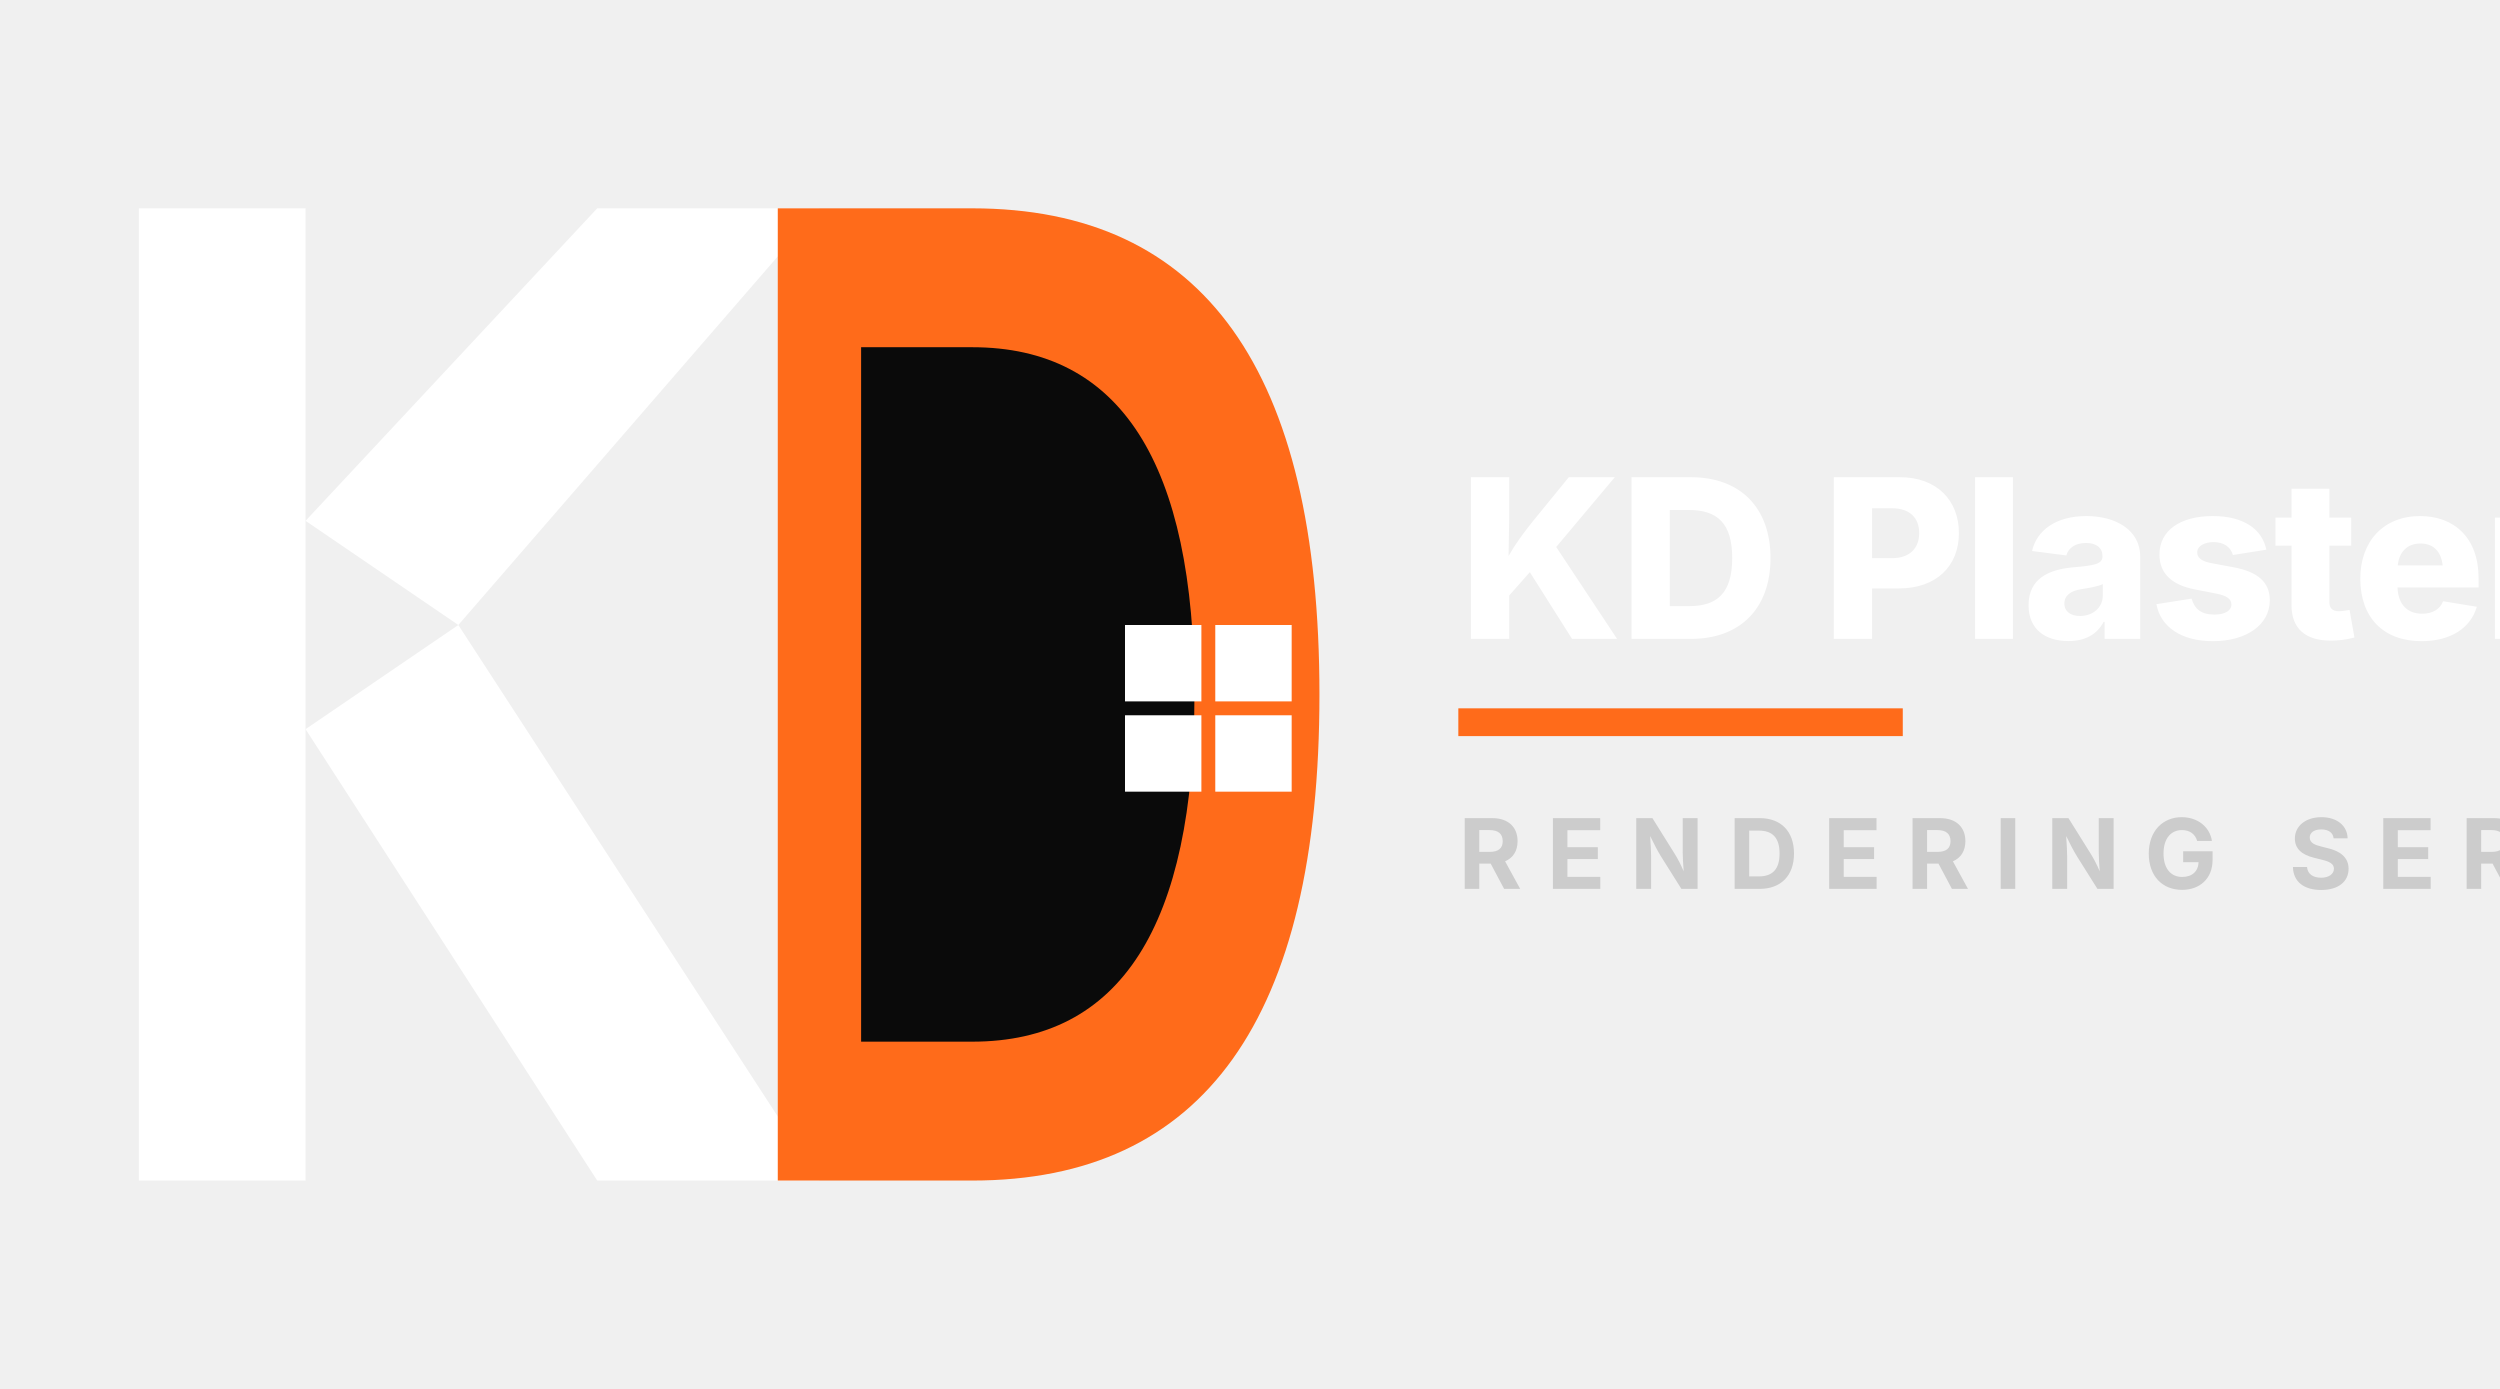
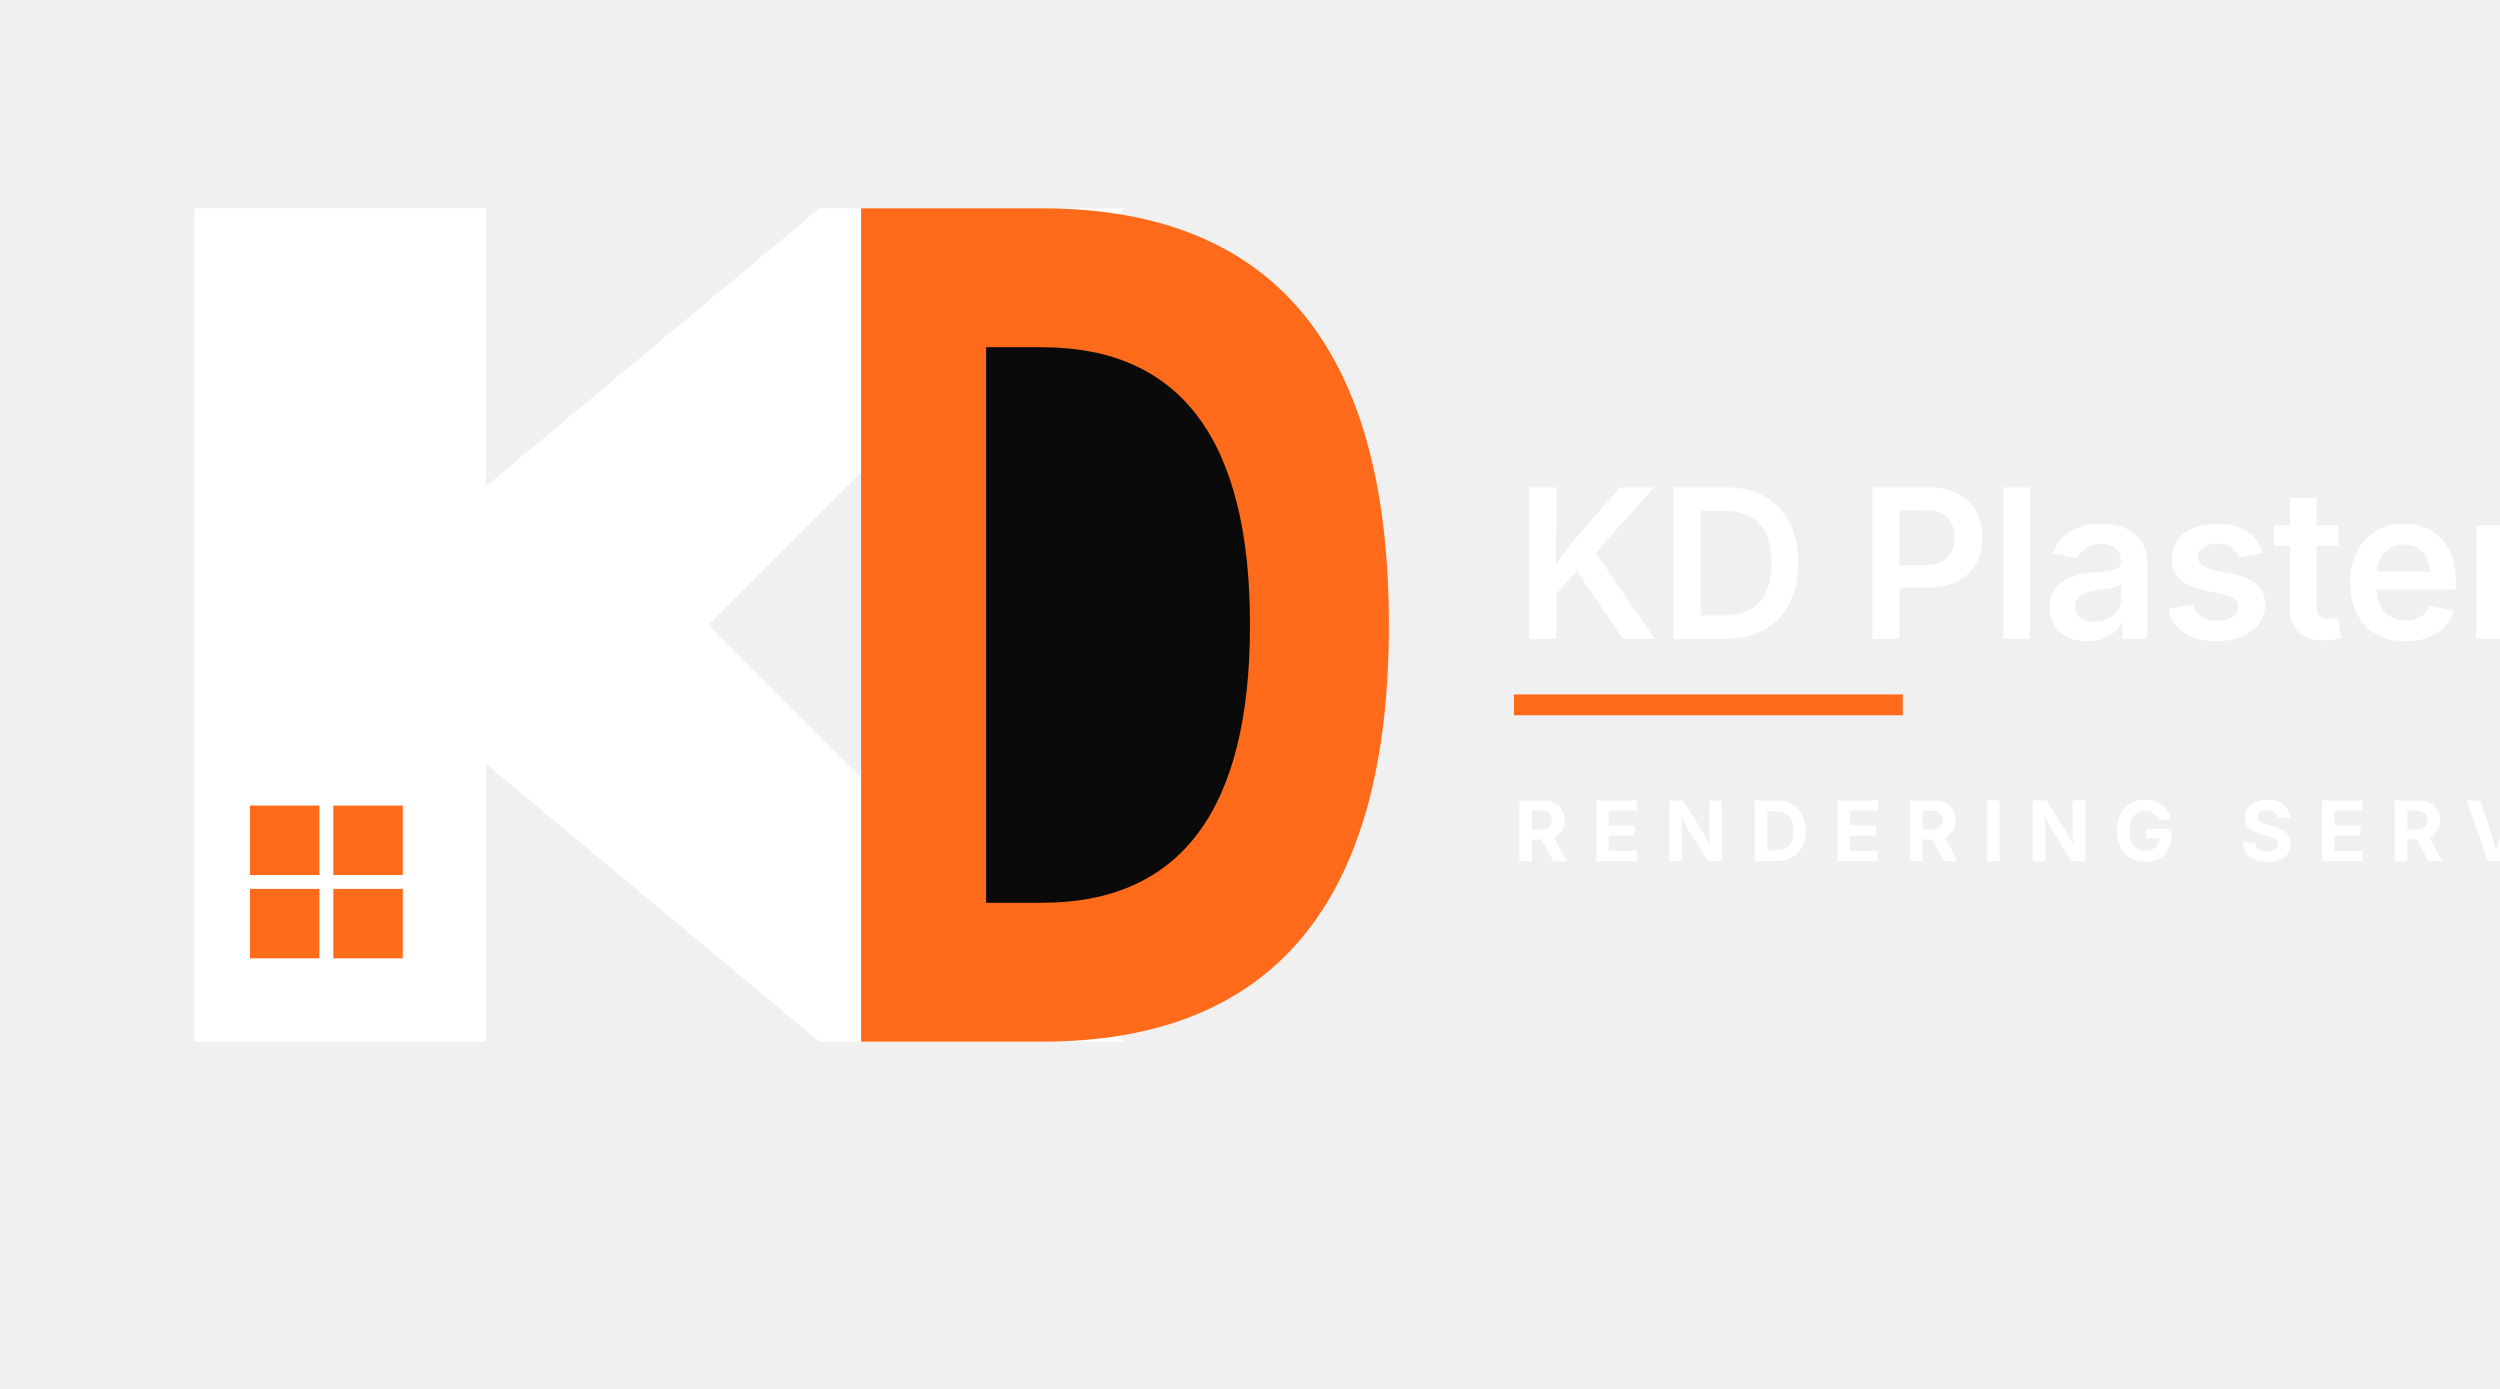
<svg xmlns="http://www.w3.org/2000/svg" viewBox="0 0 360 200" fill="none">
-   <rect x="20" y="30" width="24" height="140" fill="#ffffff" />
-   <polygon points="44,75 86,30 118,30 66,90" fill="#ffffff" />
-   <polygon points="66,90 118,170 86,170 44,105" fill="#ffffff" />
-   <path d="M 112 30 L 140 30 Q 190 30 190 100 L 190 100 Q 190 170 140 170 L 112 170 Z" fill="#ff6b1a" />
-   <path d="M 124 50 L 140 50 Q 172 50 172 100 L 172 100 Q 172 150 140 150 L 124 150 Z" fill="#0a0a0a" />
-   <rect x="162" y="90" width="11" height="11" fill="#ffffff" />
-   <rect x="175" y="90" width="11" height="11" fill="#ffffff" />
-   <rect x="162" y="103" width="11" height="11" fill="#ffffff" />
-   <rect x="175" y="103" width="11" height="11" fill="#ffffff" />
-   <text x="210" y="92" font-family="Inter, -apple-system, BlinkMacSystemFont, 'Segoe UI', sans-serif" font-size="32" font-weight="800" fill="#ffffff" letter-spacing="-0.5">KD Plastering</text>
-   <rect x="210" y="102" width="64" height="4" fill="#ff6b1a" />
-   <text x="210" y="128" font-family="Inter, sans-serif" font-size="14" font-weight="700" fill="#cccccc" letter-spacing="3.5">RENDERING SERVICES</text>
+   <path d="     M 28 30     L 70 30     L 70 70     L 118 30     L 162 30     L 102 90     L 162 150     L 118 150     L 70 110     L 70 150     L 28 150     Z" fill="#ffffff" />
+   <rect x="36" y="116" width="10" height="10" fill="#ff6b1a" />
+   <rect x="48" y="116" width="10" height="10" fill="#ff6b1a" />
+   <rect x="36" y="128" width="10" height="10" fill="#ff6b1a" />
+   <rect x="48" y="128" width="10" height="10" fill="#ff6b1a" />
+   <path d="     M 124 30     L 150 30     Q 200 30 200 90     L 200 90     Q 200 150 150 150     L 124 150     Z" fill="#ff6b1a" />
+   <path d="     M 142 50     L 150 50     Q 180 50 180 90     L 180 90     Q 180 130 150 130     L 142 130     Z" fill="#0a0a0a" />
+   <text x="218" y="92" font-family="Inter, -apple-system, BlinkMacSystemFont, 'Segoe UI', sans-serif" font-size="30" font-weight="600" fill="#ffffff" letter-spacing="-0.3">KD Plastering</text>
+   <rect x="218" y="100" width="56" height="3" fill="#ff6b1a" />
+   <text x="218" y="124" font-family="Inter, sans-serif" font-size="12" font-weight="700" fill="#ffffff" letter-spacing="3.2">RENDERING SERVICES</text>
</svg>
